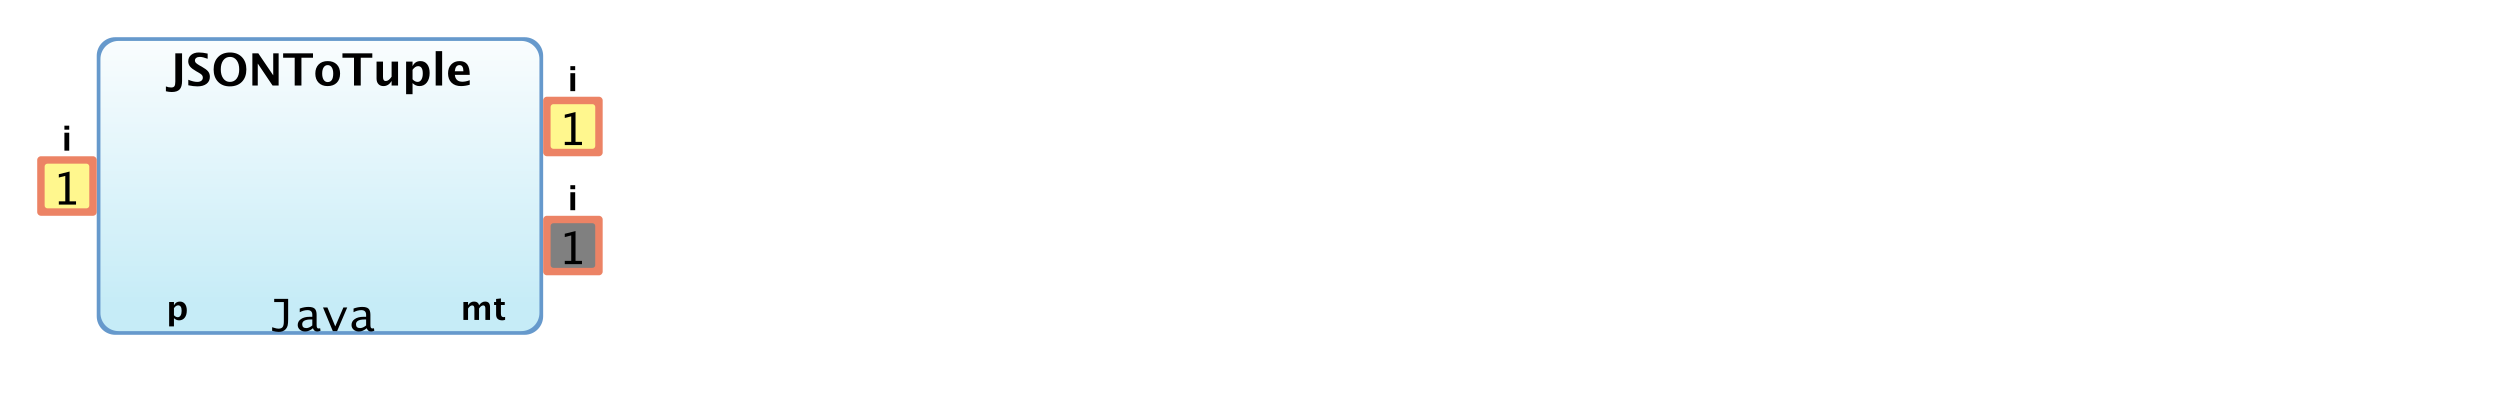
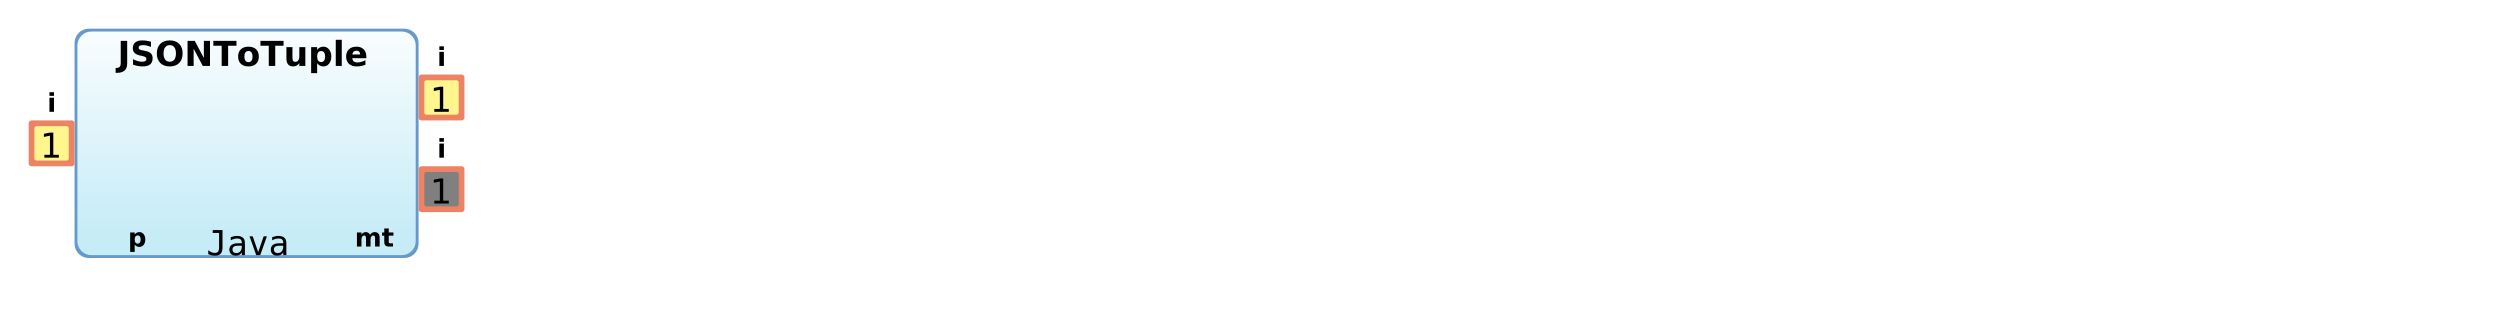
<svg xmlns="http://www.w3.org/2000/svg" style="fill-opacity:1; color-rendering:auto; color-interpolation:auto; text-rendering:auto; stroke:black; stroke-linecap:square; stroke-miterlimit:10; shape-rendering:auto; stroke-opacity:1; fill:black; stroke-dasharray:none; font-weight:normal; stroke-width:1; font-family:'Dialog'; font-style:normal; stroke-linejoin:miter; font-size:12; stroke-dashoffset:0; image-rendering:auto;">
  <defs id="genericDefs" />
  <g>
    <defs id="defs1">
      <linearGradient x1="26" gradientUnits="userSpaceOnUse" x2="26" y1="10" y2="82" id="linearGradient1" spreadMethod="pad">
        <stop style="stop-opacity:1; stop-color:rgb(250,253,254);" offset="0%" />
        <stop style="stop-opacity:1; stop-color:rgb(198,236,247);" offset="100%" />
      </linearGradient>
    </defs>
    <g style="fill:rgb(0,0,0); fill-opacity:0; stroke-opacity:0; stroke:rgb(0,0,0);">
-       <rect x="0" width="672" height="100" y="0" style="stroke:none;" />
+       <rect x="0" width="872" height="100" y="0" style="stroke:none;" />
    </g>
    <g style="fill:rgb(102,153,204); stroke:rgb(102,153,204);">
      <rect x="26" y="10" width="120" style="stroke:none;" rx="5" ry="5" height="80" />
      <rect x="27" y="11" width="118" style="fill:url(#linearGradient1); stroke:none;" rx="4.875" ry="4.875" height="78" />
    </g>
    <g style="font-family:sans-serif; font-weight:bold;">
-       <path style="stroke:none;" d="M44.594 24.531 L44.594 23.234 Q45.297 23.516 46.031 23.516 Q46.656 23.516 46.891 23.164 Q47.125 22.812 47.125 21.922 L47.125 14.328 L48.938 14.328 L48.938 21.734 Q48.938 23.328 48.289 24.031 Q47.641 24.734 46.156 24.734 Q45.422 24.734 44.594 24.531 ZM50.615 22.922 L50.615 21.438 Q52.022 22.016 53.022 22.016 Q53.709 22.016 54.115 21.711 Q54.522 21.406 54.522 20.859 Q54.522 20.438 54.264 20.148 Q54.006 19.859 53.303 19.469 L52.725 19.141 Q51.568 18.484 51.084 17.883 Q50.6 17.281 50.6 16.484 Q50.6 15.406 51.389 14.758 Q52.178 14.109 53.475 14.109 Q54.506 14.109 55.818 14.406 L55.818 15.797 Q54.475 15.297 53.709 15.297 Q53.115 15.297 52.756 15.562 Q52.397 15.828 52.397 16.266 Q52.397 16.625 52.647 16.891 Q52.897 17.156 53.584 17.562 L54.209 17.906 Q55.459 18.609 55.935 19.195 Q56.412 19.781 56.412 20.641 Q56.412 21.844 55.514 22.531 Q54.615 23.219 53.053 23.219 Q52.006 23.219 50.615 22.922 ZM61.768 23.219 Q59.783 23.219 58.603 21.977 Q57.424 20.734 57.424 18.656 Q57.424 16.578 58.611 15.344 Q59.799 14.109 61.83 14.109 Q63.83 14.109 65.025 15.344 Q66.221 16.578 66.221 18.641 Q66.221 20.766 65.025 21.992 Q63.83 23.219 61.768 23.219 ZM61.783 22.016 Q62.955 22.016 63.627 21.109 Q64.299 20.203 64.299 18.641 Q64.299 17.125 63.619 16.211 Q62.94 15.297 61.83 15.297 Q60.69 15.297 60.018 16.211 Q59.346 17.125 59.346 18.656 Q59.346 20.172 60.018 21.094 Q60.69 22.016 61.783 22.016 ZM67.834 23 L67.834 14.328 L69.428 14.328 L73.443 20.25 L73.443 14.328 L74.897 14.328 L74.897 23 L73.272 23 L69.287 17.078 L69.287 23 L67.834 23 ZM79.213 23 L79.213 15.516 L76.103 15.516 L76.103 14.328 L84.135 14.328 L84.135 15.516 L81.025 15.516 L81.025 23 L79.213 23 ZM88.039 23.141 Q86.539 23.141 85.648 22.234 Q84.758 21.328 84.758 19.781 Q84.758 18.219 85.656 17.32 Q86.555 16.422 88.086 16.422 Q89.633 16.422 90.523 17.32 Q91.414 18.219 91.414 19.766 Q91.414 21.359 90.516 22.25 Q89.617 23.141 88.039 23.141 ZM88.07 22.062 Q89.57 22.062 89.57 19.766 Q89.57 18.719 89.172 18.109 Q88.773 17.5 88.086 17.5 Q87.398 17.5 87 18.109 Q86.602 18.719 86.602 19.781 Q86.602 20.828 87 21.445 Q87.398 22.062 88.07 22.062 ZM95.156 23 L95.156 15.516 L92.047 15.516 L92.047 14.328 L100.078 14.328 L100.078 15.516 L96.969 15.516 L96.969 23 L95.156 23 ZM105.264 23 L105.264 21.781 Q104.42 23.141 103.076 23.141 Q102.217 23.141 101.717 22.602 Q101.217 22.062 101.217 21.109 L101.217 16.562 L102.951 16.562 L102.951 20.688 Q102.951 21.781 103.686 21.781 Q104.498 21.781 105.264 20.609 L105.264 16.562 L106.998 16.562 L106.998 23 L105.264 23 ZM109.16 25.312 L109.16 16.562 L110.894 16.562 L110.894 17.781 Q111.566 16.422 113.004 16.422 Q114.16 16.422 114.824 17.273 Q115.488 18.125 115.488 19.609 Q115.488 21.219 114.738 22.18 Q113.988 23.141 112.738 23.141 Q111.723 23.141 110.894 22.344 L110.894 25.312 L109.16 25.312 ZM110.894 21.312 Q111.535 22.016 112.254 22.016 Q112.894 22.016 113.269 21.398 Q113.644 20.781 113.644 19.75 Q113.644 17.781 112.379 17.781 Q111.613 17.781 110.894 18.766 L110.894 21.312 ZM117.111 23 L117.111 13.75 L118.846 13.75 L118.846 23 L117.111 23 ZM126.264 22.781 Q125.029 23.141 123.92 23.141 Q122.311 23.141 121.373 22.227 Q120.436 21.312 120.436 19.734 Q120.436 18.234 121.287 17.328 Q122.139 16.422 123.545 16.422 Q124.951 16.422 125.607 17.312 Q126.264 18.203 126.264 20.125 L122.264 20.125 Q122.451 21.969 124.295 21.969 Q125.17 21.969 126.264 21.562 L126.264 22.781 ZM122.248 19.156 L124.561 19.156 Q124.561 17.5 123.498 17.5 Q122.42 17.5 122.248 19.156 Z" />
-       <path style="stroke:none;" d="M73.156 88.938 L73.156 87.953 L73.547 88.078 Q74.344 88.344 74.828 88.344 Q75.641 88.344 75.969 87.914 Q76.297 87.484 76.297 86.406 L76.297 81.188 L73.703 81.188 L73.703 80.328 L77.453 80.328 L77.453 85.797 Q77.453 86.938 77.32 87.492 Q77.188 88.047 76.812 88.469 Q76.141 89.219 74.906 89.219 Q74.234 89.219 73.156 88.938 ZM84.121 88.234 Q83.074 89.109 82.027 89.109 Q81.152 89.109 80.59 88.609 Q80.027 88.109 80.027 87.359 Q80.027 86.359 80.91 85.758 Q81.793 85.156 83.231 85.156 L83.949 85.156 L83.949 84.609 Q83.949 83.984 83.621 83.672 Q83.293 83.359 82.652 83.359 Q81.652 83.359 80.574 83.922 L80.574 82.938 Q81.809 82.5 82.902 82.5 Q84.106 82.5 84.606 82.984 Q85.106 83.469 85.106 84.641 L85.106 87.297 Q85.106 87.875 85.231 88.086 Q85.356 88.297 85.684 88.297 Q85.793 88.297 86.059 88.234 L86.152 88.922 Q85.574 89.109 85.277 89.109 Q84.84 89.109 84.559 88.891 Q84.277 88.672 84.121 88.234 ZM83.949 87.484 L83.949 85.875 L83.59 85.875 Q82.402 85.875 81.816 86.195 Q81.231 86.516 81.231 87.156 Q81.231 87.672 81.504 87.93 Q81.777 88.188 82.34 88.188 Q83.09 88.188 83.949 87.484 ZM89.461 89 L86.82 82.641 L88.008 82.641 L90.117 87.734 L92.305 82.641 L93.336 82.641 L90.617 89 L89.461 89 ZM98.582 88.234 Q97.535 89.109 96.488 89.109 Q95.613 89.109 95.051 88.609 Q94.488 88.109 94.488 87.359 Q94.488 86.359 95.371 85.758 Q96.254 85.156 97.691 85.156 L98.41 85.156 L98.41 84.609 Q98.41 83.984 98.082 83.672 Q97.754 83.359 97.113 83.359 Q96.113 83.359 95.035 83.922 L95.035 82.938 Q96.269 82.5 97.363 82.5 Q98.566 82.5 99.066 82.984 Q99.566 83.469 99.566 84.641 L99.566 87.297 Q99.566 87.875 99.691 88.086 Q99.816 88.297 100.144 88.297 Q100.254 88.297 100.519 88.234 L100.613 88.922 Q100.035 89.109 99.738 89.109 Q99.301 89.109 99.019 88.891 Q98.738 88.672 98.582 88.234 ZM98.41 87.484 L98.41 85.875 L98.051 85.875 Q96.863 85.875 96.277 86.195 Q95.691 86.516 95.691 87.156 Q95.691 87.672 95.965 87.93 Q96.238 88.188 96.801 88.188 Q97.551 88.188 98.41 87.484 Z" />
-       <path style="stroke:none;" d="M124.562 86 L124.562 81.172 L125.812 81.172 L125.812 82.078 Q126.375 81.062 127.438 81.062 Q127.984 81.062 128.336 81.328 Q128.688 81.594 128.766 82.078 Q129.438 81.062 130.406 81.062 Q131.719 81.062 131.719 82.531 L131.719 86 L130.469 86 L130.469 82.953 Q130.469 82.094 129.906 82.094 Q129.312 82.094 128.766 82.938 L128.766 86 L127.516 86 L127.516 82.953 Q127.516 82.094 126.938 82.094 Q126.359 82.094 125.812 82.938 L125.812 86 L124.562 86 ZM135.774 85.969 Q135.306 86.109 135.04 86.109 Q133.352 86.109 133.352 84.531 L133.352 81.984 L132.806 81.984 L132.806 81.172 L133.352 81.172 L133.352 80.359 L134.649 80.219 L134.649 81.172 L135.681 81.172 L135.681 81.984 L134.649 81.984 L134.649 84.359 Q134.649 85.25 135.384 85.25 Q135.54 85.25 135.774 85.188 L135.774 85.969 Z" />
+       <path style="stroke:none;" d="M42.109 14.25 L44.359 14.25 L44.359 22.156 Q44.359 23.781 43.469 24.594 Q42.578 25.406 40.781 25.406 L40.328 25.406 L40.328 23.703 L40.672 23.703 Q41.375 23.703 41.742 23.305 Q42.109 22.906 42.109 22.156 L42.109 14.25 ZM52.652 14.531 L52.652 16.375 Q51.934 16.062 51.246 15.898 Q50.559 15.734 49.949 15.734 Q49.152 15.734 48.762 15.953 Q48.371 16.172 48.371 16.641 Q48.371 17 48.629 17.195 Q48.887 17.391 49.574 17.531 L50.543 17.719 Q51.996 18.016 52.613 18.609 Q53.23 19.203 53.23 20.312 Q53.23 21.75 52.371 22.461 Q51.512 23.172 49.746 23.172 Q48.918 23.172 48.082 23.016 Q47.246 22.859 46.402 22.547 L46.402 20.641 Q47.246 21.078 48.027 21.305 Q48.809 21.531 49.527 21.531 Q50.277 21.531 50.668 21.289 Q51.059 21.047 51.059 20.578 Q51.059 20.172 50.793 19.953 Q50.527 19.734 49.73 19.547 L48.855 19.359 Q47.543 19.078 46.934 18.461 Q46.324 17.844 46.324 16.812 Q46.324 15.5 47.168 14.797 Q48.012 14.094 49.59 14.094 Q50.324 14.094 51.082 14.203 Q51.84 14.312 52.652 14.531 ZM59.201 15.734 Q58.17 15.734 57.607 16.492 Q57.045 17.25 57.045 18.641 Q57.045 20.016 57.607 20.773 Q58.17 21.531 59.201 21.531 Q60.248 21.531 60.81 20.773 Q61.373 20.016 61.373 18.641 Q61.373 17.25 60.81 16.492 Q60.248 15.734 59.201 15.734 ZM59.201 14.094 Q61.31 14.094 62.506 15.297 Q63.701 16.5 63.701 18.641 Q63.701 20.75 62.506 21.961 Q61.31 23.172 59.201 23.172 Q57.107 23.172 55.904 21.961 Q54.701 20.75 54.701 18.641 Q54.701 16.5 55.904 15.297 Q57.107 14.094 59.201 14.094 ZM65.418 14.25 L67.934 14.25 L71.106 20.25 L71.106 14.25 L73.246 14.25 L73.246 23 L70.731 23 L67.543 17 L67.543 23 L65.418 23 L65.418 14.25 ZM74.414 14.25 L82.477 14.25 L82.477 15.953 L79.57 15.953 L79.57 23 L77.32 23 L77.32 15.953 L74.414 15.953 L74.414 14.25 ZM86.662 17.781 Q85.975 17.781 85.607 18.281 Q85.24 18.781 85.24 19.719 Q85.24 20.672 85.607 21.172 Q85.975 21.672 86.662 21.672 Q87.35 21.672 87.717 21.172 Q88.084 20.672 88.084 19.719 Q88.084 18.781 87.717 18.281 Q87.35 17.781 86.662 17.781 ZM86.662 16.281 Q88.365 16.281 89.318 17.195 Q90.272 18.109 90.272 19.719 Q90.272 21.344 89.318 22.258 Q88.365 23.172 86.662 23.172 Q84.975 23.172 84.014 22.258 Q83.053 21.344 83.053 19.719 Q83.053 18.109 84.014 17.195 Q84.975 16.281 86.662 16.281 ZM90.844 14.25 L98.906 14.25 L98.906 15.953 L96 15.953 L96 23 L93.75 23 L93.75 15.953 L90.844 15.953 L90.844 14.25 ZM99.904 20.438 L99.904 16.438 L102.014 16.438 L102.014 17.094 Q102.014 17.625 102.006 18.43 Q101.998 19.234 101.998 19.5 Q101.998 20.297 102.045 20.648 Q102.092 21 102.186 21.156 Q102.311 21.359 102.522 21.469 Q102.732 21.578 102.998 21.578 Q103.654 21.578 104.029 21.078 Q104.404 20.578 104.404 19.672 L104.404 16.438 L106.498 16.438 L106.498 23 L104.404 23 L104.404 22.047 Q103.936 22.625 103.404 22.898 Q102.873 23.172 102.232 23.172 Q101.092 23.172 100.498 22.477 Q99.904 21.781 99.904 20.438 ZM110.619 22.047 L110.619 25.5 L108.525 25.5 L108.525 16.438 L110.619 16.438 L110.619 17.391 Q111.057 16.828 111.58 16.555 Q112.103 16.281 112.791 16.281 Q114.01 16.281 114.783 17.242 Q115.557 18.203 115.557 19.719 Q115.557 21.234 114.783 22.203 Q114.01 23.172 112.791 23.172 Q112.103 23.172 111.58 22.898 Q111.057 22.625 110.619 22.047 ZM112.01 17.797 Q111.338 17.797 110.978 18.297 Q110.619 18.797 110.619 19.719 Q110.619 20.656 110.978 21.148 Q111.338 21.641 112.01 21.641 Q112.682 21.641 113.041 21.148 Q113.4 20.656 113.4 19.719 Q113.4 18.781 113.041 18.289 Q112.682 17.797 112.01 17.797 ZM117.115 13.875 L119.209 13.875 L119.209 23 L117.115 23 L117.115 13.875 ZM127.775 19.703 L127.775 20.297 L122.869 20.297 Q122.947 21.031 123.4 21.406 Q123.853 21.781 124.682 21.781 Q125.338 21.781 126.033 21.578 Q126.728 21.375 127.463 20.984 L127.463 22.594 Q126.713 22.875 125.971 23.023 Q125.228 23.172 124.478 23.172 Q122.697 23.172 121.713 22.266 Q120.728 21.359 120.728 19.719 Q120.728 18.125 121.697 17.203 Q122.666 16.281 124.369 16.281 Q125.916 16.281 126.846 17.211 Q127.775 18.141 127.775 19.703 ZM125.619 19 Q125.619 18.406 125.268 18.039 Q124.916 17.672 124.353 17.672 Q123.744 17.672 123.361 18.016 Q122.978 18.359 122.885 19 L125.619 19 Z" />
+       <path style="stroke:none;" d="M72.641 88.641 L72.641 87.266 Q73.172 87.734 73.742 87.969 Q74.312 88.203 74.922 88.203 Q75.75 88.203 76.086 87.766 Q76.422 87.328 76.422 86.141 L76.422 81.25 L74.188 81.25 L74.188 80.25 L77.609 80.25 L77.609 86.141 Q77.609 87.797 76.984 88.484 Q76.359 89.172 74.922 89.172 Q74.359 89.172 73.805 89.039 Q73.25 88.906 72.641 88.641 ZM83.334 85.703 L82.975 85.703 Q82.037 85.703 81.561 86.031 Q81.084 86.359 81.084 87.016 Q81.084 87.609 81.443 87.938 Q81.803 88.266 82.428 88.266 Q83.318 88.266 83.826 87.648 Q84.334 87.031 84.35 85.938 L84.35 85.703 L83.334 85.703 ZM85.428 85.25 L85.428 89 L84.35 89 L84.35 88.031 Q84.006 88.609 83.482 88.891 Q82.959 89.172 82.209 89.172 Q81.193 89.172 80.6 88.602 Q80.006 88.031 80.006 87.094 Q80.006 86 80.74 85.43 Q81.475 84.859 82.897 84.859 L84.35 84.859 L84.35 84.688 Q84.334 83.906 83.943 83.547 Q83.553 83.188 82.693 83.188 Q82.147 83.188 81.584 83.352 Q81.022 83.516 80.49 83.812 L80.49 82.734 Q81.084 82.5 81.631 82.391 Q82.178 82.281 82.693 82.281 Q83.506 82.281 84.084 82.523 Q84.662 82.766 85.022 83.234 Q85.24 83.531 85.334 83.961 Q85.428 84.391 85.428 85.25 ZM87.043 82.438 L88.152 82.438 L90.059 87.938 L91.965 82.438 L93.09 82.438 L90.762 89 L89.371 89 L87.043 82.438 ZM97.783 85.703 L97.424 85.703 Q96.486 85.703 96.01 86.031 Q95.533 86.359 95.533 87.016 Q95.533 87.609 95.893 87.938 Q96.252 88.266 96.877 88.266 Q97.768 88.266 98.275 87.648 Q98.783 87.031 98.799 85.938 L98.799 85.703 L97.783 85.703 ZM99.877 85.25 L99.877 89 L98.799 89 L98.799 88.031 Q98.455 88.609 97.932 88.891 Q97.408 89.172 96.658 89.172 Q95.643 89.172 95.049 88.602 Q94.455 88.031 94.455 87.094 Q94.455 86 95.189 85.43 Q95.924 84.859 97.346 84.859 L98.799 84.859 L98.799 84.688 Q98.783 83.906 98.393 83.547 Q98.002 83.188 97.143 83.188 Q96.596 83.188 96.033 83.352 Q95.471 83.516 94.939 83.812 L94.939 82.734 Q95.533 82.5 96.08 82.391 Q96.627 82.281 97.143 82.281 Q97.955 82.281 98.533 82.523 Q99.111 82.766 99.471 83.234 Q99.689 83.531 99.783 83.961 Q99.877 84.391 99.877 85.25 Z" />
+       <path style="stroke:none;" d="M129.062 81.891 Q129.359 81.438 129.773 81.195 Q130.188 80.953 130.688 80.953 Q131.531 80.953 131.977 81.477 Q132.422 82 132.422 83 L132.422 86 L130.828 86 L130.828 83.438 Q130.844 83.375 130.844 83.312 Q130.844 83.25 130.844 83.141 Q130.844 82.609 130.688 82.375 Q130.531 82.141 130.188 82.141 Q129.75 82.141 129.5 82.516 Q129.25 82.891 129.25 83.578 L129.25 86 L127.672 86 L127.672 83.438 Q127.672 82.609 127.531 82.375 Q127.391 82.141 127.031 82.141 Q126.578 82.141 126.328 82.516 Q126.078 82.891 126.078 83.578 L126.078 86 L124.5 86 L124.5 81.078 L126.078 81.078 L126.078 81.797 Q126.375 81.375 126.75 81.164 Q127.125 80.953 127.578 80.953 Q128.078 80.953 128.469 81.203 Q128.859 81.453 129.062 81.891 ZM135.597 79.688 L135.597 81.078 L137.222 81.078 L137.222 82.203 L135.597 82.203 L135.597 84.297 Q135.597 84.641 135.737 84.758 Q135.878 84.875 136.284 84.875 L137.081 84.875 L137.081 86 L135.737 86 Q134.8 86 134.417 85.609 Q134.034 85.219 134.034 84.297 L134.034 82.203 L133.253 82.203 L133.253 81.078 L134.034 81.078 L134.034 79.688 L135.597 79.688 Z" />
    </g>
    <rect width="17.7" x="121.4" height="9.0" id="sdt0" y="77.0" style="stroke-opacity:0; fill-opacity:0;" />
    <g style="font-family:sans-serif; font-size:9; font-weight:bold;">
-       <path style="stroke:none;" d="M45.462 87.734 L45.462 81.172 L46.759 81.172 L46.759 82.078 Q47.259 81.062 48.337 81.062 Q49.212 81.062 49.712 81.703 Q50.212 82.344 50.212 83.453 Q50.212 84.672 49.65 85.391 Q49.087 86.109 48.134 86.109 Q47.384 86.109 46.759 85.516 L46.759 87.734 L45.462 87.734 ZM46.759 84.734 Q47.244 85.266 47.775 85.266 Q48.259 85.266 48.541 84.805 Q48.822 84.344 48.822 83.562 Q48.822 82.078 47.869 82.078 Q47.291 82.078 46.759 82.828 L46.759 84.734 Z" />
+       <path style="stroke:none;" d="M46.978 85.281 L46.978 87.875 L45.4 87.875 L45.4 81.078 L46.978 81.078 L46.978 81.797 Q47.306 81.375 47.705 81.164 Q48.103 80.953 48.603 80.953 Q49.525 80.953 50.103 81.68 Q50.681 82.406 50.681 83.547 Q50.681 84.688 50.103 85.406 Q49.525 86.125 48.603 86.125 Q48.103 86.125 47.705 85.922 Q47.306 85.719 46.978 85.281 ZM48.025 82.109 Q47.525 82.109 47.252 82.477 Q46.978 82.844 46.978 83.547 Q46.978 84.234 47.252 84.609 Q47.525 84.984 48.025 84.984 Q48.525 84.984 48.791 84.617 Q49.056 84.25 49.056 83.547 Q49.056 82.844 48.791 82.477 Q48.525 82.109 48.025 82.109 Z" />
    </g>
    <rect width="17.7" x="38.8" height="12.0" id="sdt1" y="77.0" style="stroke-opacity:0; fill-opacity:0;" />
    <g style="fill:rgb(236,131,101); font-size:9; font-weight:bold; font-family:sans-serif; stroke:rgb(236,131,101);">
      <rect x="10" y="42" width="16" style="stroke:none;" rx="1" ry="1" height="16" />
      <rect x="12" y="44" width="12" style="fill:rgb(255,247,142); stroke:none;" rx="0.75" ry="0.75" height="12" />
    </g>
    <g style="font-family:sans-serif;">
-       <path style="stroke:none;" d="M15.812 55 L15.812 54.125 L17.547 54.125 L17.547 47.281 L15.812 47.719 L15.812 46.828 L18.703 46.109 L18.703 54.125 L20.438 54.125 L20.438 55 L15.812 55 Z" />
-       <path style="stroke:none;" d="M17.312 40.5 L17.312 35.672 L18.609 35.672 L18.609 40.5 L17.312 40.5 ZM17.312 34.859 L17.312 33.781 L18.609 33.781 L18.609 34.859 L17.312 34.859 Z" />
+       <path style="stroke:none;" d="M15.484 54 L17.422 54 L17.422 47.328 L15.312 47.75 L15.312 46.672 L17.406 46.25 L18.594 46.25 L18.594 54 L20.531 54 L20.531 55 L15.484 55 L15.484 54 Z" />
+       <path style="stroke:none;" d="M17.25 34.078 L18.828 34.078 L18.828 39 L17.25 39 L17.25 34.078 ZM17.25 32.156 L18.828 32.156 L18.828 33.438 L17.25 33.438 L17.25 32.156 Z" />
    </g>
-     <rect width="16.0" x="10.0" height="11.0" id="sdt2" y="31.0" style="stroke-opacity:0; fill-opacity:0;" />
+     <rect width="16.0" x="10.0" height="12.0" id="sdt2" y="30.0" style="stroke-opacity:0; fill-opacity:0;" />
    <g style="fill:rgb(236,131,101); font-size:9; font-weight:bold; font-family:sans-serif; stroke:rgb(236,131,101);">
      <rect x="146" y="26" width="16" style="stroke:none;" rx="1" ry="1" height="16" />
      <rect x="148" y="28" width="12" style="fill:rgb(255,247,142); stroke:none;" rx="0.75" ry="0.75" height="12" />
    </g>
    <g style="font-family:sans-serif;">
-       <path style="stroke:none;" d="M151.812 39 L151.812 38.125 L153.547 38.125 L153.547 31.281 L151.812 31.719 L151.812 30.828 L154.703 30.109 L154.703 38.125 L156.438 38.125 L156.438 39 L151.812 39 Z" />
-       <path style="stroke:none;" d="M153.312 24.5 L153.312 19.672 L154.609 19.672 L154.609 24.5 L153.312 24.5 ZM153.312 18.859 L153.312 17.781 L154.609 17.781 L154.609 18.859 L153.312 18.859 Z" />
+       <path style="stroke:none;" d="M151.484 38 L153.422 38 L153.422 31.328 L151.312 31.75 L151.312 30.672 L153.406 30.25 L154.594 30.25 L154.594 38 L156.531 38 L156.531 39 L151.484 39 L151.484 38 Z" />
+       <path style="stroke:none;" d="M153.25 18.078 L154.828 18.078 L154.828 23 L153.25 23 L153.25 18.078 ZM153.25 16.156 L154.828 16.156 L154.828 17.438 L153.25 17.438 L153.25 16.156 Z" />
    </g>
-     <rect width="16.0" x="146.0" height="11.0" id="sdt3" y="15.0" style="stroke-opacity:0; fill-opacity:0;" />
+     <rect width="16.0" x="146.0" height="12.0" id="sdt3" y="14.0" style="stroke-opacity:0; fill-opacity:0;" />
    <g style="fill:rgb(236,131,101); font-size:9; font-weight:bold; font-family:sans-serif; stroke:rgb(236,131,101);">
      <rect x="146" y="58" width="16" style="stroke:none;" rx="1" ry="1" height="16" />
      <rect x="148" y="60" width="12" style="fill:gray; stroke:none;" rx="0.75" ry="0.75" height="12" />
    </g>
    <g style="font-family:sans-serif;">
-       <path style="stroke:none;" d="M151.812 71 L151.812 70.125 L153.547 70.125 L153.547 63.281 L151.812 63.719 L151.812 62.828 L154.703 62.109 L154.703 70.125 L156.438 70.125 L156.438 71 L151.812 71 Z" />
-       <path style="stroke:none;" d="M153.312 56.5 L153.312 51.672 L154.609 51.672 L154.609 56.5 L153.312 56.5 ZM153.312 50.859 L153.312 49.781 L154.609 49.781 L154.609 50.859 L153.312 50.859 Z" />
+       <path style="stroke:none;" d="M151.484 70 L153.422 70 L153.422 63.328 L151.312 63.75 L151.312 62.672 L153.406 62.25 L154.594 62.25 L154.594 70 L156.531 70 L156.531 71 L151.484 71 L151.484 70 Z" />
+       <path style="stroke:none;" d="M153.25 50.078 L154.828 50.078 L154.828 55 L153.25 55 L153.25 50.078 ZM153.25 48.156 L154.828 48.156 L154.828 49.438 L153.25 49.438 L153.25 48.156 Z" />
    </g>
-     <rect width="16.0" x="146.0" height="11.0" id="sdt4" y="47.0" style="stroke-opacity:0; fill-opacity:0;" />
+     <rect width="16.0" x="146.0" height="12.0" id="sdt4" y="46.0" style="stroke-opacity:0; fill-opacity:0;" />
    <g visibility="hidden" style="stroke:none;font-style:italic;font-size:12px;font-family:'Helvetica','SansSerif';">
-       <rect x="130.25" y="88.0" width="379.36" style="fill:rgb(230,230,255);stroke:rgb(0,0,80);" rx="2.0" ry="2.0" height="17.0" />
-       <text x="131.25" y="101.0">Operator never provides a single threaded execution context.</text>
+       <rect x="130.25" y="90.0" width="411.16" style="fill:rgb(230,230,255);stroke:rgb(0,0,80);" rx="2.0" ry="2.0" height="17.0" />
+       <text x="131.25" y="103.0">Operator never provides a single threaded execution context.</text>
      <set attributeName="visibility" from="hidden" end="sdt0.mouseout" to="visible" begin="sdt0.mouseover" />
    </g>
    <g visibility="hidden" style="stroke:none;font-style:italic;font-size:12px;font-family:'Helvetica','SansSerif';">
-       <rect x="47.65" y="58.0" width="285.02" style="fill:rgb(230,230,255);stroke:rgb(0,0,80);" rx="2.0" ry="2.0" height="47.0" />
-       <text x="48.65" y="71.0">Optional: ignoreParsingError, inputAttribute, </text>
-       <text x="48.65" y="86.0">jsonStringAttribute, jsonStringOutputAttribute, </text>
-       <text x="48.65" y="101.0">targetAttribute</text>
+       <rect x="47.65" y="60.0" width="311.52" style="fill:rgb(230,230,255);stroke:rgb(0,0,80);" rx="2.0" ry="2.0" height="47.0" />
+       <text x="48.65" y="73.0">Optional: ignoreParsingError, inputAttribute, </text>
+       <text x="48.65" y="88.0">jsonStringAttribute, jsonStringOutputAttribute, </text>
+       <text x="48.65" y="103.0">prefixToIgnore, targetAttribute</text>
      <set attributeName="visibility" from="hidden" end="sdt1.mouseout" to="visible" begin="sdt1.mouseover" />
    </g>
    <g visibility="hidden" style="stroke:none;font-style:italic;font-size:12px;font-family:'Helvetica','SansSerif';">
-       <rect x="28.0" y="31.0" width="66.66" style="fill:rgb(230,230,255);stroke:rgb(0,0,80);" rx="2.0" ry="2.0" height="17.0" />
+       <rect x="28.0" y="31.0" width="70.9" style="fill:rgb(230,230,255);stroke:rgb(0,0,80);" rx="2.0" ry="2.0" height="17.0" />
      <text x="29.0" y="44.0">immutable</text>
      <set attributeName="visibility" from="hidden" end="sdt2.mouseout" to="visible" begin="sdt2.mouseover" />
    </g>
    <g visibility="hidden" style="stroke:none;font-style:italic;font-size:12px;font-family:'Helvetica','SansSerif';">
-       <rect x="164.0" y="15.0" width="66.66" style="fill:rgb(230,230,255);stroke:rgb(0,0,80);" rx="2.0" ry="2.0" height="17.0" />
+       <rect x="164.0" y="15.0" width="70.9" style="fill:rgb(230,230,255);stroke:rgb(0,0,80);" rx="2.0" ry="2.0" height="17.0" />
      <text x="165.0" y="28.0">immutable</text>
      <set attributeName="visibility" from="hidden" end="sdt3.mouseout" to="visible" begin="sdt3.mouseover" />
    </g>
    <g visibility="hidden" style="stroke:none;font-style:italic;font-size:12px;font-family:'Helvetica','SansSerif';">
-       <rect x="164.0" y="47.0" width="66.66" style="fill:rgb(230,230,255);stroke:rgb(0,0,80);" rx="2.0" ry="2.0" height="17.0" />
+       <rect x="164.0" y="47.0" width="70.9" style="fill:rgb(230,230,255);stroke:rgb(0,0,80);" rx="2.0" ry="2.0" height="17.0" />
      <text x="165.0" y="60.0">immutable</text>
      <set attributeName="visibility" from="hidden" end="sdt4.mouseout" to="visible" begin="sdt4.mouseover" />
    </g>
  </g>
</svg>
